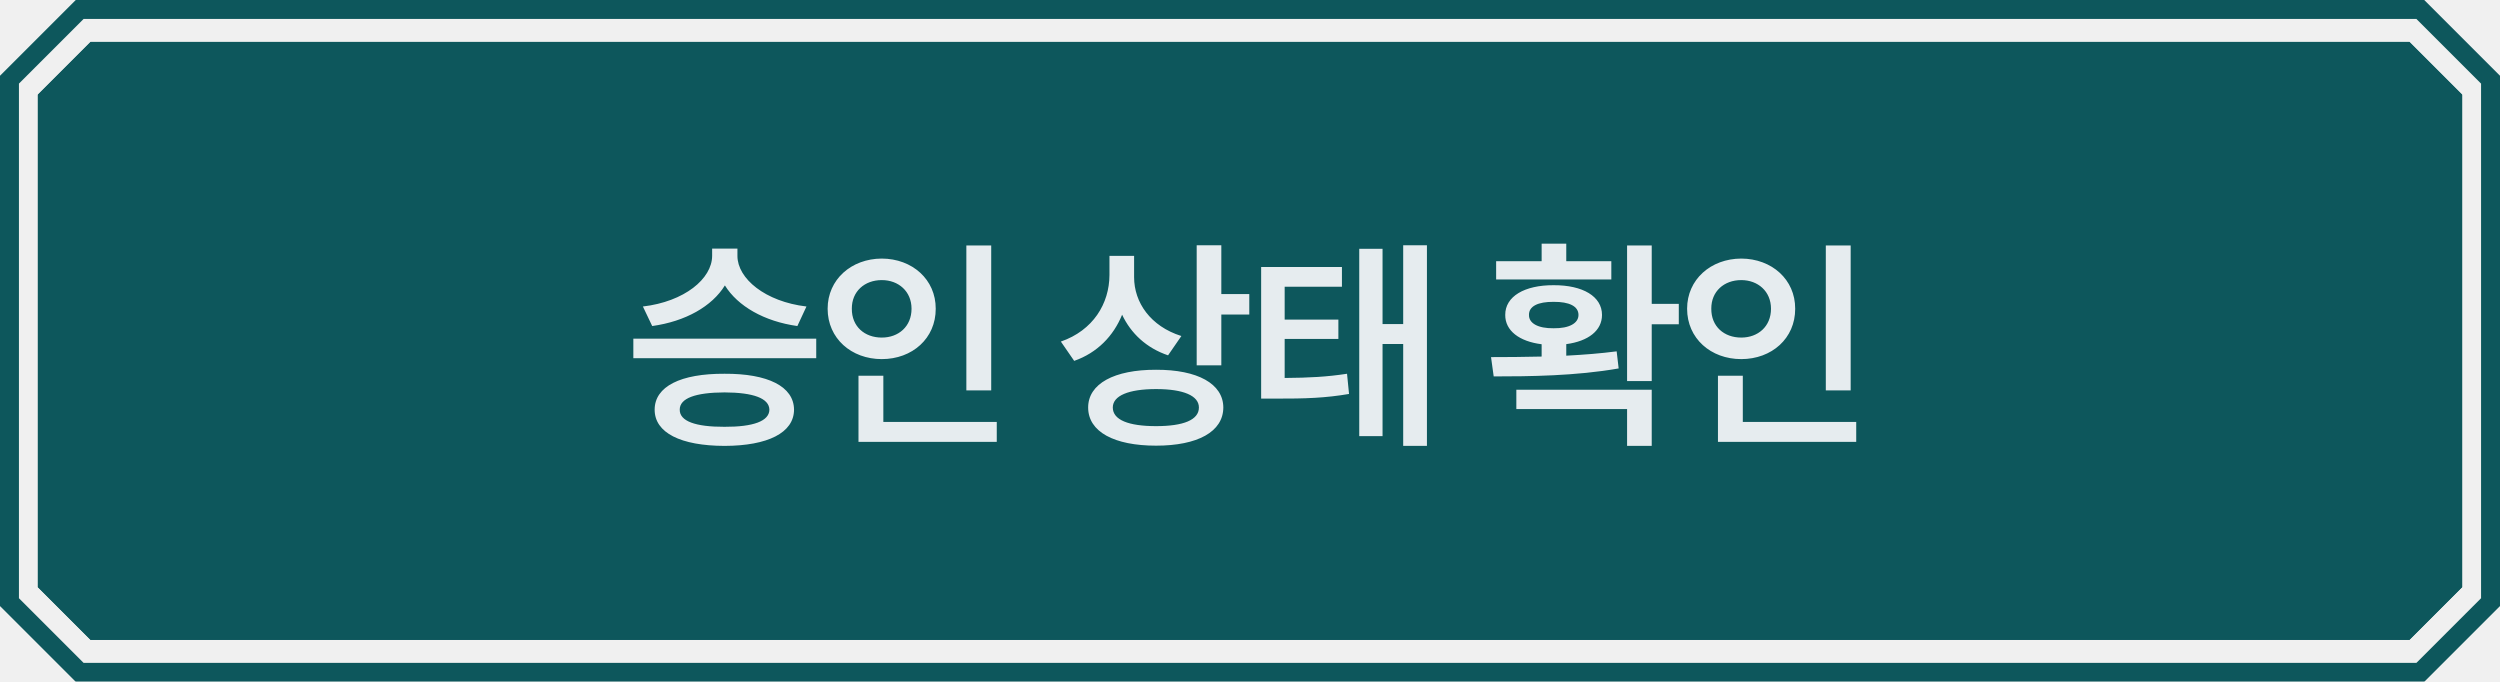
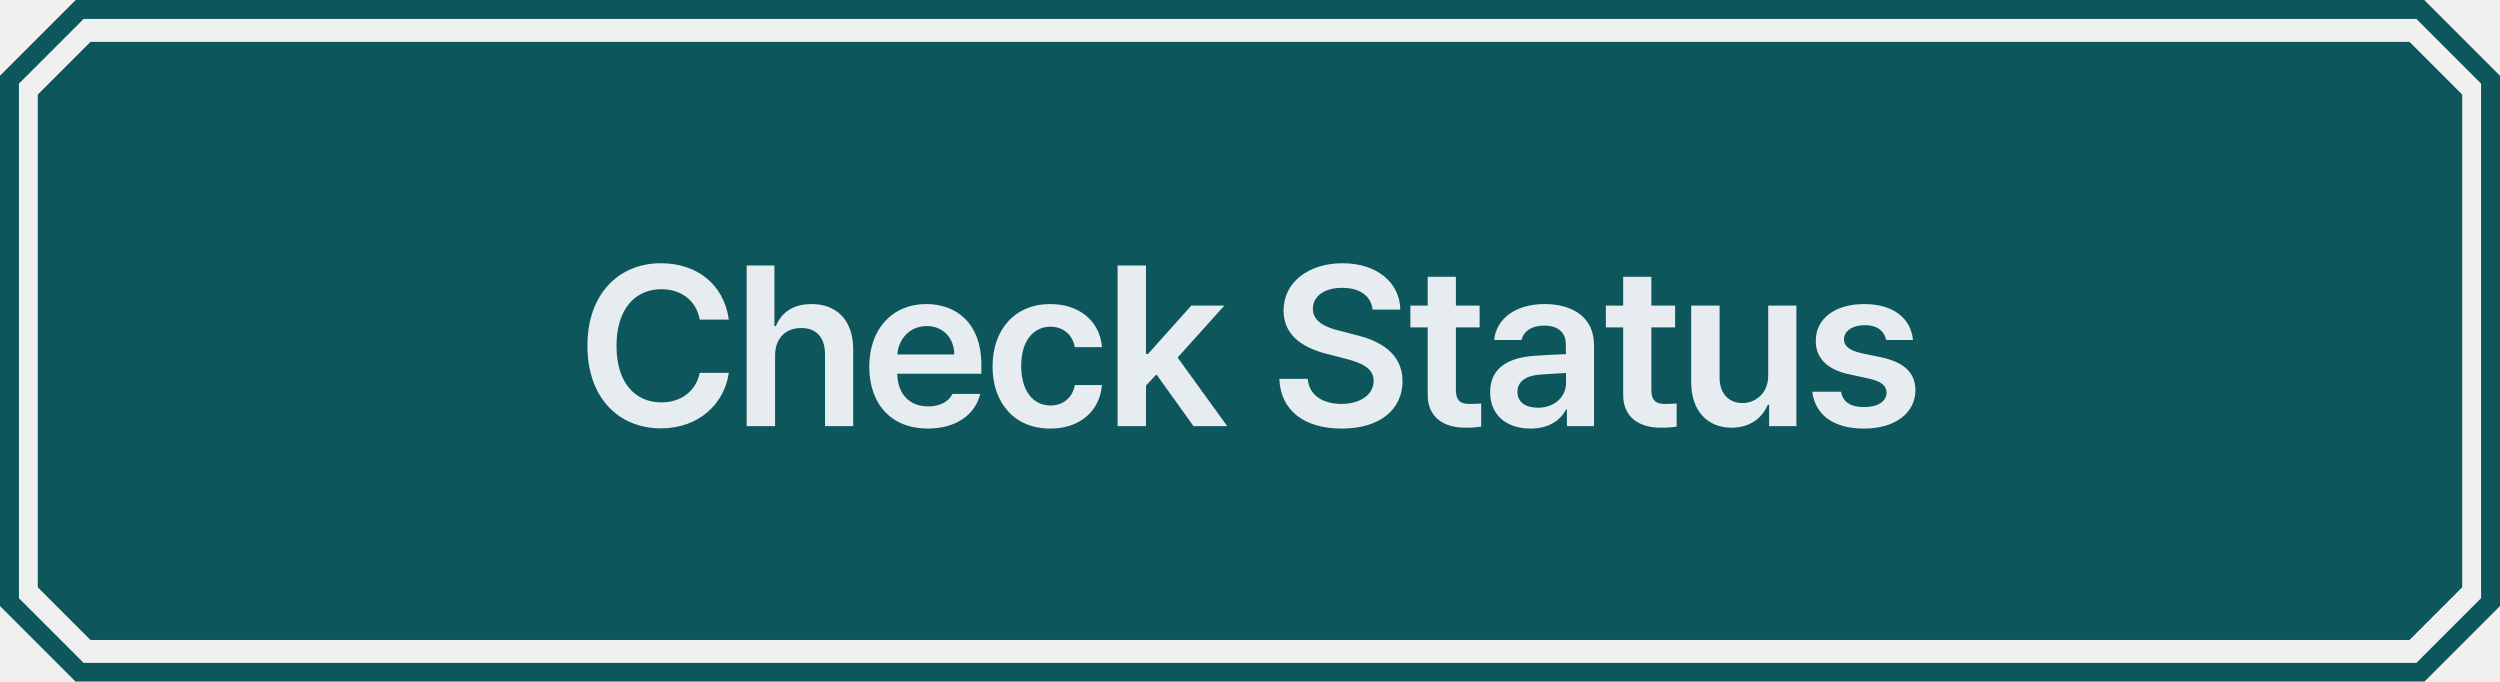
<svg xmlns="http://www.w3.org/2000/svg" width="264" height="72" viewBox="0 0 264 72" fill="none">
-   <g clip-path="url(#clip0_3083_16587)">
-     <mask id="path-1-inside-1_3083_16587" fill="white">
+   <g clip-path="url(#clip0_3110_14377)">
+     <mask id="path-1-inside-1_3110_14377" fill="white">
      <path d="M256 0L264 8V64L256 72H8L0 64V8L8 0H256Z" />
    </mask>
-     <path d="M256 0L257.414 -1.414L256.828 -2H256V0ZM264 8H266V7.172L265.414 6.586L264 8ZM264 64L265.414 65.414L266 64.828V64H264ZM256 72V74H256.828L257.414 73.414L256 72ZM8 72L6.586 73.414L7.172 74H8V72ZM0 64H-2V64.828L-1.414 65.414L0 64ZM0 8L-1.414 6.586L-2 7.172V8H0ZM8 0V-2H7.172L6.586 -1.414L8 0ZM256 0L254.586 1.414L262.586 9.414L264 8L265.414 6.586L257.414 -1.414L256 0ZM264 8H262V64H264H266V8H264ZM264 64L262.586 62.586L254.586 70.586L256 72L257.414 73.414L265.414 65.414L264 64ZM256 72V70H8V72V74H256V72ZM8 72L9.414 70.586L1.414 62.586L0 64L-1.414 65.414L6.586 73.414L8 72ZM0 64H2V8H0H-2V64H0ZM0 8L1.414 9.414L9.414 1.414L8 0L6.586 -1.414L-1.414 6.586L0 8ZM8 0V2H256V0V-2H8V0Z" fill="#0D575C" mask="url(#path-1-inside-1_3083_16587)" />
-     <mask id="path-3-inside-2_3083_16587" fill="white">
+     <path d="M256 0L257.414 -1.414L256.828 -2H256V0ZM264 8H266V7.172L265.414 6.586L264 8ZM264 64L265.414 65.414L266 64.828V64H264ZM256 72V74H256.828L257.414 73.414L256 72ZM8 72L6.586 73.414L7.172 74H8V72ZM0 64H-2V64.828L-1.414 65.414L0 64ZM0 8L-1.414 6.586L-2 7.172V8H0ZM8 0V-2H7.172L6.586 -1.414L8 0ZM256 0L254.586 1.414L262.586 9.414L264 8L265.414 6.586L257.414 -1.414L256 0ZM264 8H262V64H264H266V8H264ZM264 64L262.586 62.586L254.586 70.586L256 72L257.414 73.414L265.414 65.414L264 64ZM256 72V70H8V72V74H256V72ZM8 72L9.414 70.586L1.414 62.586L0 64L-1.414 65.414L6.586 73.414L8 72ZM0 64H2V8H0H-2V64H0ZM0 8L1.414 9.414L9.414 1.414L8 0L6.586 -1.414L-1.414 6.586L0 8ZM8 0V2H256V0V-2H8V0Z" fill="#0D575C" mask="url(#path-1-inside-1_3110_14377)" />
+     <mask id="path-3-inside-2_3110_14377" fill="white">
      <path d="M260 10V62L254.431 67.569H9.569L4 62V10L9.569 4.431H254.431L260 10Z" />
    </mask>
    <path d="M260 10V62L254.431 67.569H9.569L4 62V10L9.569 4.431H254.431L260 10Z" fill="#0D575C" />
-     <path d="M260 10H261V9.586L260.707 9.293L260 10ZM260 62L260.707 62.707L261 62.414V62H260ZM254.431 67.569V68.569H254.845L255.138 68.276L254.431 67.569ZM9.569 67.569L8.862 68.276L9.155 68.569H9.569V67.569ZM4 62H3V62.414L3.293 62.707L4 62ZM4 10L3.293 9.293L3 9.586V10H4ZM9.569 4.431V3.431H9.155L8.862 3.724L9.569 4.431ZM254.431 4.431L255.138 3.724L254.845 3.431H254.431V4.431ZM260 10H259V62H260H261V10H260ZM260 62L259.293 61.293L253.724 66.862L254.431 67.569L255.138 68.276L260.707 62.707L260 62ZM254.431 67.569V66.569H9.569V67.569V68.569H254.431V67.569ZM9.569 67.569L10.276 66.862L4.707 61.293L4 62L3.293 62.707L8.862 68.276L9.569 67.569ZM4 62H5V10H4H3V62H4ZM4 10L4.707 10.707L10.276 5.138L9.569 4.431L8.862 3.724L3.293 9.293L4 10ZM9.569 4.431V5.431H254.431V4.431V3.431H9.569V4.431ZM254.431 4.431L253.724 5.138L259.293 10.707L260 10L260.707 9.293L255.138 3.724L254.431 4.431Z" fill="#0D575C" mask="url(#path-3-inside-2_3083_16587)" />
-     <path d="M77.873 27.023C77.873 29.414 80.803 31.852 85.162 32.367L84.202 34.43C80.698 33.938 77.909 32.332 76.549 30.141C75.19 32.344 72.401 33.938 68.873 34.43L67.889 32.367C72.272 31.852 75.19 29.438 75.202 27.023V26.25H77.873V27.023ZM66.881 37.828V35.766H86.194V37.828H66.881ZM69.131 43.266C69.131 40.805 71.885 39.445 76.514 39.469C81.073 39.445 83.838 40.805 83.85 43.266C83.838 45.703 81.073 47.074 76.514 47.086C71.885 47.074 69.131 45.703 69.131 43.266ZM71.78 43.266C71.768 44.473 73.432 45.082 76.514 45.07C79.549 45.082 81.225 44.473 81.248 43.266C81.225 42.059 79.549 41.449 76.514 41.438C73.432 41.449 71.768 42.059 71.78 43.266ZM104.672 25.922V41.227H102.047V25.922H104.672ZM87.398 32.602C87.398 29.52 89.894 27.316 93.117 27.305C96.34 27.316 98.824 29.52 98.812 32.602C98.824 35.73 96.34 37.922 93.117 37.922C89.894 37.922 87.398 35.73 87.398 32.602ZM89.953 32.602C89.941 34.477 91.301 35.648 93.117 35.648C94.887 35.648 96.258 34.477 96.258 32.602C96.258 30.773 94.887 29.578 93.117 29.578C91.301 29.578 89.941 30.773 89.953 32.602ZM90.656 46.664V39.68H93.281V44.555H105.258V46.664H90.656ZM119.761 29.273C119.761 31.934 121.484 34.453 124.753 35.484L123.347 37.523C121.062 36.75 119.421 35.203 118.495 33.234C117.581 35.484 115.87 37.254 113.433 38.109L112.027 36.07C115.437 34.887 117.148 32.062 117.159 29.039V27.023H119.761V29.273ZM114.909 43.031C114.909 40.523 117.663 39.035 122.081 39.047C126.464 39.035 129.171 40.523 129.183 43.031C129.171 45.598 126.464 47.062 122.081 47.062C117.663 47.062 114.909 45.598 114.909 43.031ZM117.511 43.031C117.511 44.344 119.175 45 122.081 45C124.976 45 126.605 44.344 126.605 43.031C126.605 41.789 124.976 41.086 122.081 41.086C119.175 41.086 117.511 41.789 117.511 43.031ZM126.37 38.578V25.898H128.972V31.055H131.925V33.211H128.972V38.578H126.37ZM141.708 28.195V30.281H135.661V33.75H141.333V35.789H135.661V39.914C138.286 39.891 140.102 39.797 142.247 39.469L142.458 41.602C139.985 42.023 137.911 42.105 134.606 42.094H133.177V28.195H141.708ZM143.536 46.055V26.273H145.997V34.219H148.177V25.898H150.684V47.086H148.177V36.328H145.997V46.055H143.536ZM174.422 25.922V32.086H177.281V34.242H174.422V40.242H171.82V25.922H174.422ZM157.453 37.711C159.047 37.711 160.887 37.699 162.797 37.652V36.352C160.441 36.059 158.941 34.922 158.953 33.258C158.941 31.301 160.992 30.105 164.062 30.117C167.145 30.105 169.172 31.301 169.172 33.258C169.172 34.91 167.719 36.035 165.398 36.34V37.559C167.203 37.465 169.02 37.324 170.719 37.102L170.93 38.906C166.418 39.703 161.461 39.75 157.734 39.75L157.453 37.711ZM157.992 29.508V27.586H162.797V25.734H165.398V27.586H170.156V29.508H157.992ZM160.125 43.195V41.156H174.422V47.086H171.82V43.195H160.125ZM161.461 33.258C161.438 34.137 162.422 34.688 164.062 34.664C165.703 34.688 166.688 34.137 166.688 33.258C166.688 32.332 165.703 31.863 164.062 31.875C162.422 31.863 161.438 32.332 161.461 33.258ZM195.431 25.922V41.227H192.806V25.922H195.431ZM178.158 32.602C178.158 29.52 180.654 27.316 183.877 27.305C187.099 27.316 189.584 29.52 189.572 32.602C189.584 35.73 187.099 37.922 183.877 37.922C180.654 37.922 178.158 35.73 178.158 32.602ZM180.713 32.602C180.701 34.477 182.06 35.648 183.877 35.648C185.646 35.648 187.017 34.477 187.017 32.602C187.017 30.773 185.646 29.578 183.877 29.578C182.06 29.578 180.701 30.773 180.713 32.602ZM181.416 46.664V39.68H184.041V44.555H196.017V46.664H181.416Z" fill="#E6ECEF" />
+     <path d="M260 10H261V9.586L260.707 9.293L260 10ZM260 62L260.707 62.707L261 62.414V62H260ZM254.431 67.569V68.569H254.845L255.138 68.276L254.431 67.569ZM9.569 67.569L8.862 68.276L9.155 68.569H9.569V67.569ZM4 62H3V62.414L3.293 62.707L4 62ZM4 10L3.293 9.293L3 9.586V10H4ZM9.569 4.431V3.431H9.155L8.862 3.724L9.569 4.431ZM254.431 4.431L255.138 3.724L254.845 3.431H254.431V4.431ZM260 10H259V62H260H261V10H260ZM260 62L259.293 61.293L253.724 66.862L254.431 67.569L255.138 68.276L260.707 62.707L260 62ZM254.431 67.569V66.569H9.569V67.569V68.569H254.431V67.569ZM9.569 67.569L10.276 66.862L4.707 61.293L4 62L3.293 62.707L8.862 68.276L9.569 67.569ZM4 62H5V10H4H3V62H4ZM4 10L4.707 10.707L10.276 5.138L9.569 4.431L8.862 3.724L3.293 9.293L4 10ZM9.569 4.431V5.431H254.431V4.431V3.431H9.569V4.431ZM254.431 4.431L253.724 5.138L259.293 10.707L260 10L260.707 9.293L255.138 3.724L254.431 4.431Z" fill="#0D575C" mask="url(#path-3-inside-2_3110_14377)" />
+     <path d="M73.894 33.75C73.531 31.711 71.902 30.539 69.839 30.539C67.062 30.539 65.093 32.672 65.105 36.516C65.093 40.418 67.073 42.492 69.839 42.492C71.855 42.492 73.484 41.367 73.894 39.375H76.964C76.495 42.633 73.812 45.234 69.792 45.234C65.316 45.234 62.023 41.988 62.034 36.516C62.023 31.031 65.351 27.797 69.792 27.797C73.542 27.797 76.437 29.977 76.964 33.75H73.894ZM81.848 37.547V45H78.848V28.031H81.778V34.43H81.942C82.516 32.988 83.759 32.109 85.716 32.109C88.352 32.109 90.098 33.82 90.098 36.891V45H87.122V37.359C87.11 35.625 86.184 34.629 84.614 34.641C82.997 34.629 81.848 35.695 81.848 37.547ZM97.983 45.258C94.151 45.258 91.795 42.703 91.795 38.719C91.795 34.781 94.186 32.109 97.819 32.109C100.936 32.109 103.631 34.066 103.631 38.531V39.469H94.748C94.795 41.637 96.073 42.926 98.006 42.914C99.319 42.926 100.198 42.363 100.584 41.602H103.514C102.975 43.805 100.936 45.258 97.983 45.258ZM94.76 37.43H100.772C100.76 35.695 99.588 34.43 97.866 34.43C96.073 34.43 94.866 35.812 94.76 37.43ZM110.906 45.258C107.109 45.258 104.813 42.539 104.813 38.695C104.813 34.793 107.18 32.109 110.906 32.109C113.988 32.109 116.156 33.914 116.367 36.656H113.508C113.273 35.438 112.383 34.512 110.93 34.5C109.078 34.512 107.836 36.059 107.836 38.625C107.836 41.25 109.055 42.809 110.93 42.82C112.254 42.809 113.238 42.035 113.508 40.664H116.367C116.145 43.348 114.105 45.258 110.906 45.258ZM118.017 45V28.031H121.017V37.383H121.228L125.798 32.273H129.291L124.357 37.758L129.595 45H126.033L122.119 39.539L121.017 40.711V45H118.017ZM144.942 32.695C144.79 31.23 143.559 30.387 141.731 30.398C139.798 30.387 138.649 31.324 138.638 32.602C138.626 34.031 140.138 34.617 141.544 34.945L143.138 35.367C145.669 35.953 148.106 37.289 148.106 40.242C148.106 43.219 145.751 45.258 141.684 45.258C137.735 45.258 135.227 43.359 135.098 40.008H138.098C138.239 41.777 139.727 42.645 141.661 42.656C143.665 42.645 145.048 41.672 145.059 40.219C145.048 38.883 143.829 38.32 141.989 37.852L140.067 37.359C137.278 36.633 135.544 35.227 135.544 32.789C135.544 29.789 138.204 27.797 141.778 27.797C145.376 27.797 147.825 29.824 147.872 32.695H144.942ZM156.248 32.273V34.57H153.741V41.18C153.741 42.398 154.35 42.645 155.1 42.656C155.452 42.668 156.038 42.633 156.413 42.609V45.047C156.061 45.105 155.487 45.176 154.725 45.164C152.475 45.176 150.741 44.062 150.764 41.672V34.57H148.936V32.273H150.764V29.227H153.741V32.273H156.248ZM157.359 41.414C157.359 38.555 159.738 37.723 162.094 37.57C162.984 37.5 164.801 37.418 165.363 37.395L165.352 36.375C165.352 35.109 164.543 34.383 163.055 34.383C161.719 34.383 160.898 34.992 160.664 35.906H157.781C157.992 33.738 159.938 32.109 163.125 32.109C165.539 32.109 168.328 33.105 168.328 36.492V45H165.469V43.242H165.375C164.812 44.32 163.629 45.258 161.625 45.258C159.199 45.258 157.359 43.934 157.359 41.414ZM160.242 41.391C160.242 42.492 161.145 43.055 162.398 43.055C164.215 43.055 165.375 41.859 165.375 40.43L165.363 39.387C164.824 39.41 163.16 39.516 162.562 39.562C161.145 39.68 160.242 40.277 160.242 41.391ZM176.892 32.273V34.57H174.384V41.18C174.384 42.398 174.994 42.645 175.744 42.656C176.095 42.668 176.681 42.633 177.056 42.609V45.047C176.705 45.105 176.13 45.176 175.369 45.164C173.119 45.176 171.384 44.062 171.408 41.672V34.57H169.58V32.273H171.408V29.227H174.384V32.273H176.892ZM186.722 39.656V32.273H189.698V45H186.816V42.75H186.675C186.089 44.168 184.753 45.164 182.855 45.164C180.335 45.164 178.601 43.43 178.589 40.383V32.273H181.589V39.914C181.589 41.531 182.55 42.562 184.003 42.562C185.316 42.562 186.722 41.602 186.722 39.656ZM199.177 35.906C198.989 34.945 198.192 34.324 196.927 34.336C195.649 34.324 194.712 34.969 194.723 35.836C194.712 36.492 195.239 36.984 196.528 37.289L198.684 37.734C201.087 38.262 202.259 39.375 202.27 41.203C202.259 43.594 200.161 45.258 196.833 45.258C193.598 45.258 191.688 43.805 191.372 41.367H194.419C194.595 42.457 195.438 42.996 196.833 42.984C198.274 42.996 199.212 42.41 199.223 41.461C199.212 40.723 198.637 40.254 197.372 39.984L195.333 39.539C192.966 39.059 191.735 37.816 191.747 36C191.735 33.645 193.774 32.109 196.88 32.109C199.915 32.109 201.79 33.598 202.012 35.906H199.177Z" fill="#E6ECEF" />
  </g>
  <defs>
-     <clipPath id="clip0_3083_16587">
+     <clipPath id="clip0_3110_14377">
      <rect width="264" height="72" fill="white" />
    </clipPath>
  </defs>
</svg>
